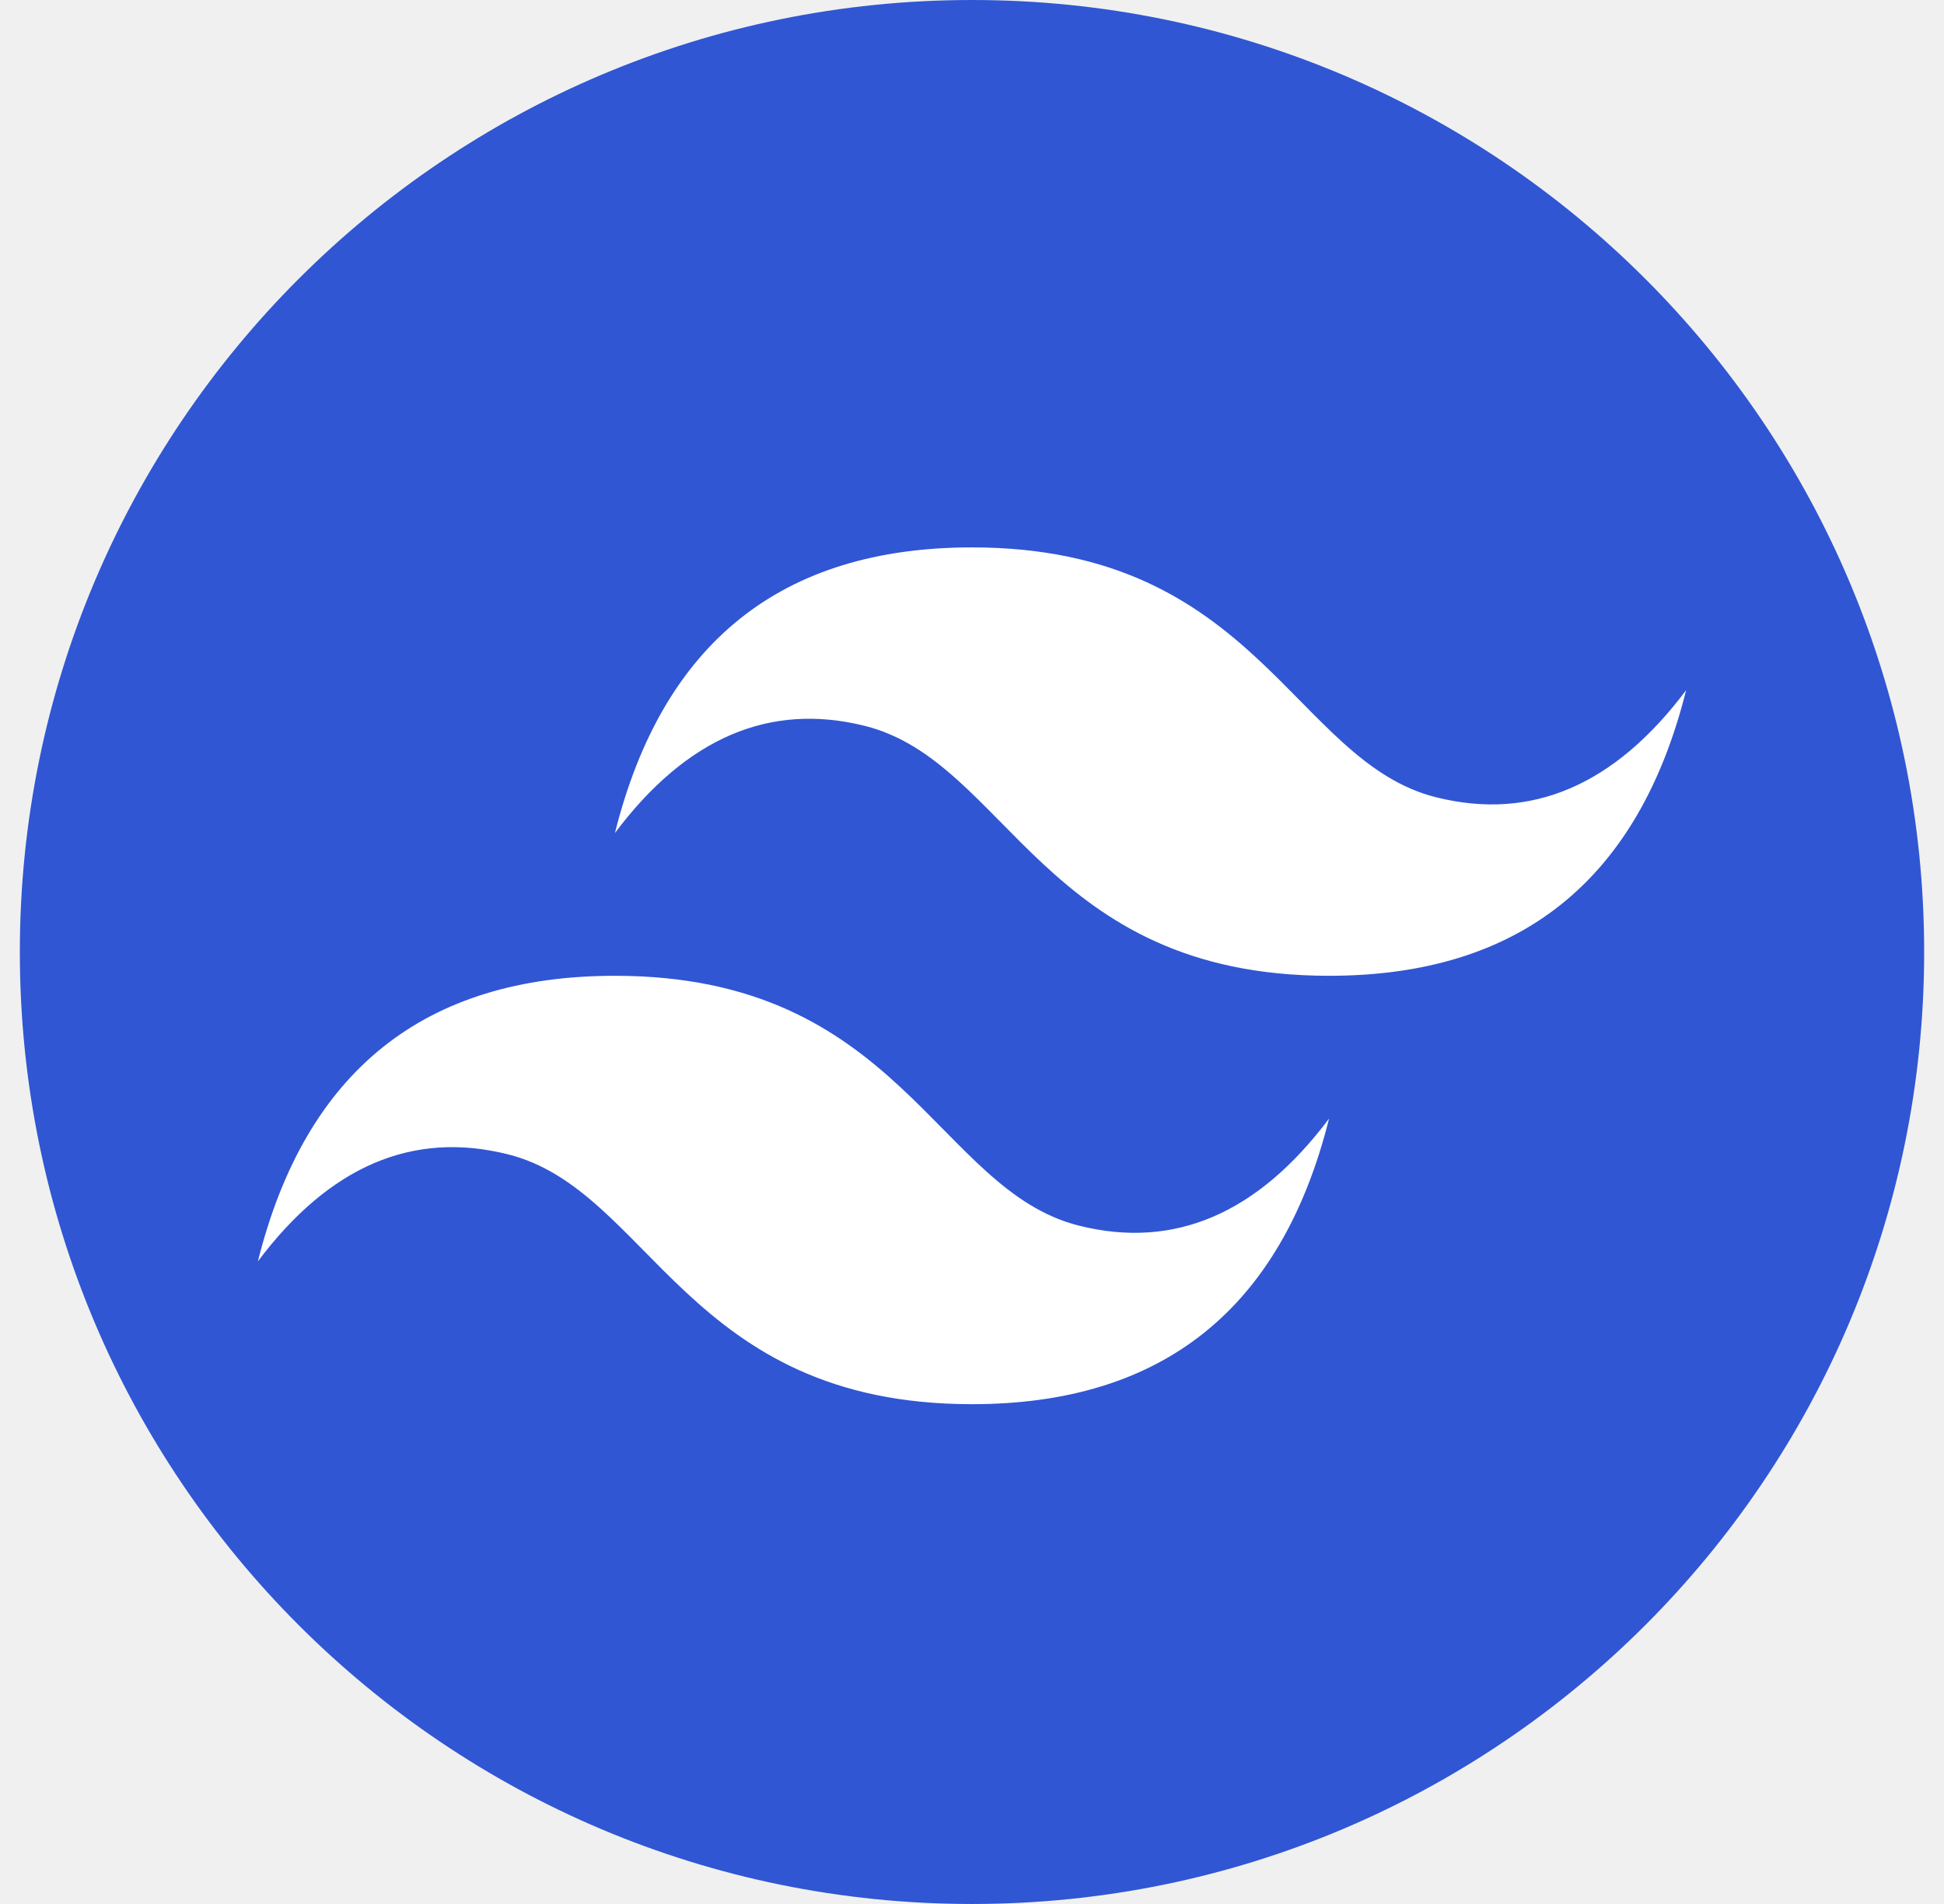
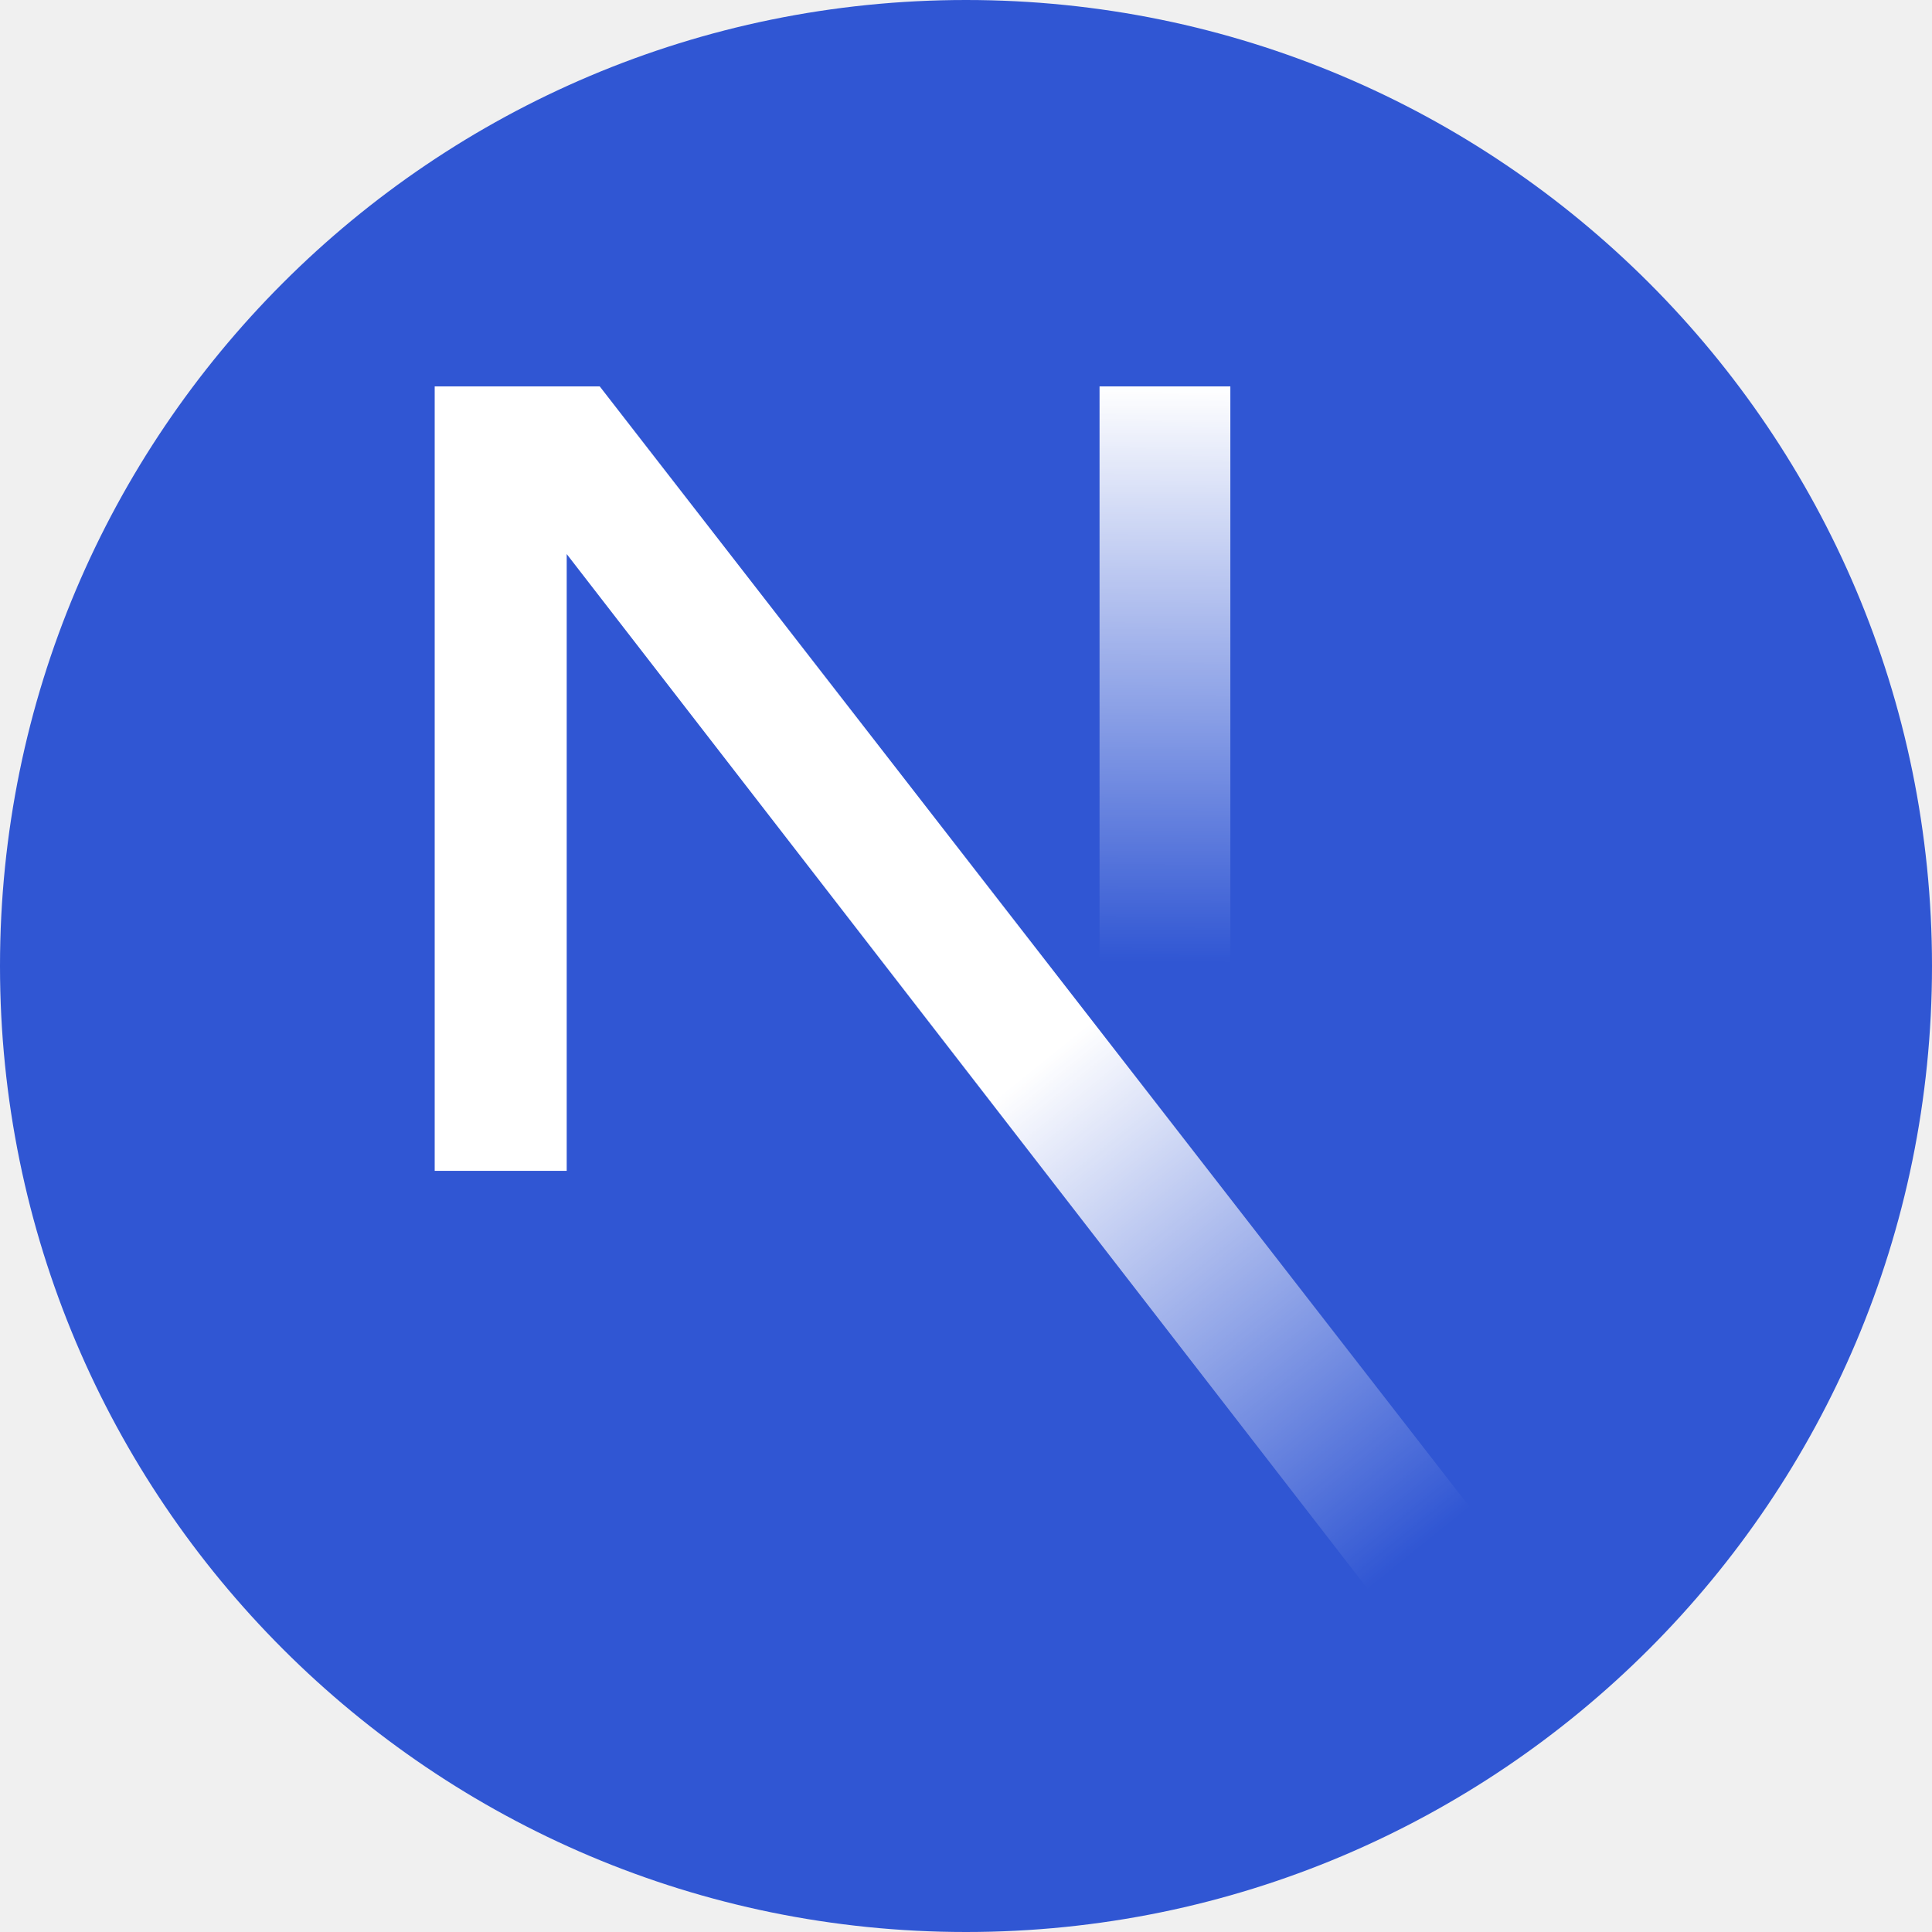
- <svg xmlns="http://www.w3.org/2000/svg" fill="none" height="48" viewBox="0 0 49 48" width="49">
-   <path d="m24.5 48c13.255 0 24-10.745 24-24s-10.745-24-24-24-24 10.745-24 24 10.745 24 24 24z" fill="#3056d3" />
-   <path clip-rule="evenodd" d="m15.5 21c1.2-4.8 4.2-7.2 9-7.2 7.2 0 8.1 5.4 11.7 6.3 2.4.6 4.5-.3 6.3-2.7-1.2 4.8-4.2 7.2-9 7.2-7.2 0-8.1-5.4-11.7-6.3-2.4-.6-4.5.3-6.3 2.7zm-9 10.8c1.2-4.8 4.2-7.2 9-7.2 7.2 0 8.1 5.4 11.7 6.3 2.4.6 4.5-.3 6.3-2.7-1.2 4.8-4.2 7.2-9 7.2-7.2 0-8.1-5.4-11.7-6.3-2.4-.6-4.5.3-6.3 2.7z" fill="#fff" fill-rule="evenodd" />
+ <svg xmlns="http://www.w3.org/2000/svg" width="40" height="40" viewBox="0 0 40 40" fill="none">
+   <path d="M20 40C31.046 40 40 31.046 40 20C40 8.954 31.046 0 20 0C8.954 0 0 8.954 0 20C0 31.046 8.954 40 20 40Z" fill="#3056D3" />
+   <path d="M30.552 31.36L12.417 8H9V24.241H11.733V11.471L28.406 33.013C29.159 32.51 29.875 31.957 30.552 31.36Z" fill="url(#paint0_linear_309_45)" />
+   <path d="M25.473 8H22.765V24.247H25.473V8Z" fill="url(#paint1_linear_309_45)" />
+   <defs>
+     <linearGradient id="paint0_linear_309_45" x1="21.411" y1="22.104" x2="29.422" y2="32.032" gradientUnits="userSpaceOnUse">
+       <stop stop-color="white" />
+       <stop offset="1" stop-color="white" stop-opacity="0" />
+     </linearGradient>
+     <linearGradient id="paint1_linear_309_45" x1="24.119" y1="8" x2="24.074" y2="19.932" gradientUnits="userSpaceOnUse">
+       <stop stop-color="white" />
+       <stop offset="1" stop-color="white" stop-opacity="0" />
+     </linearGradient>
+   </defs>
</svg>
